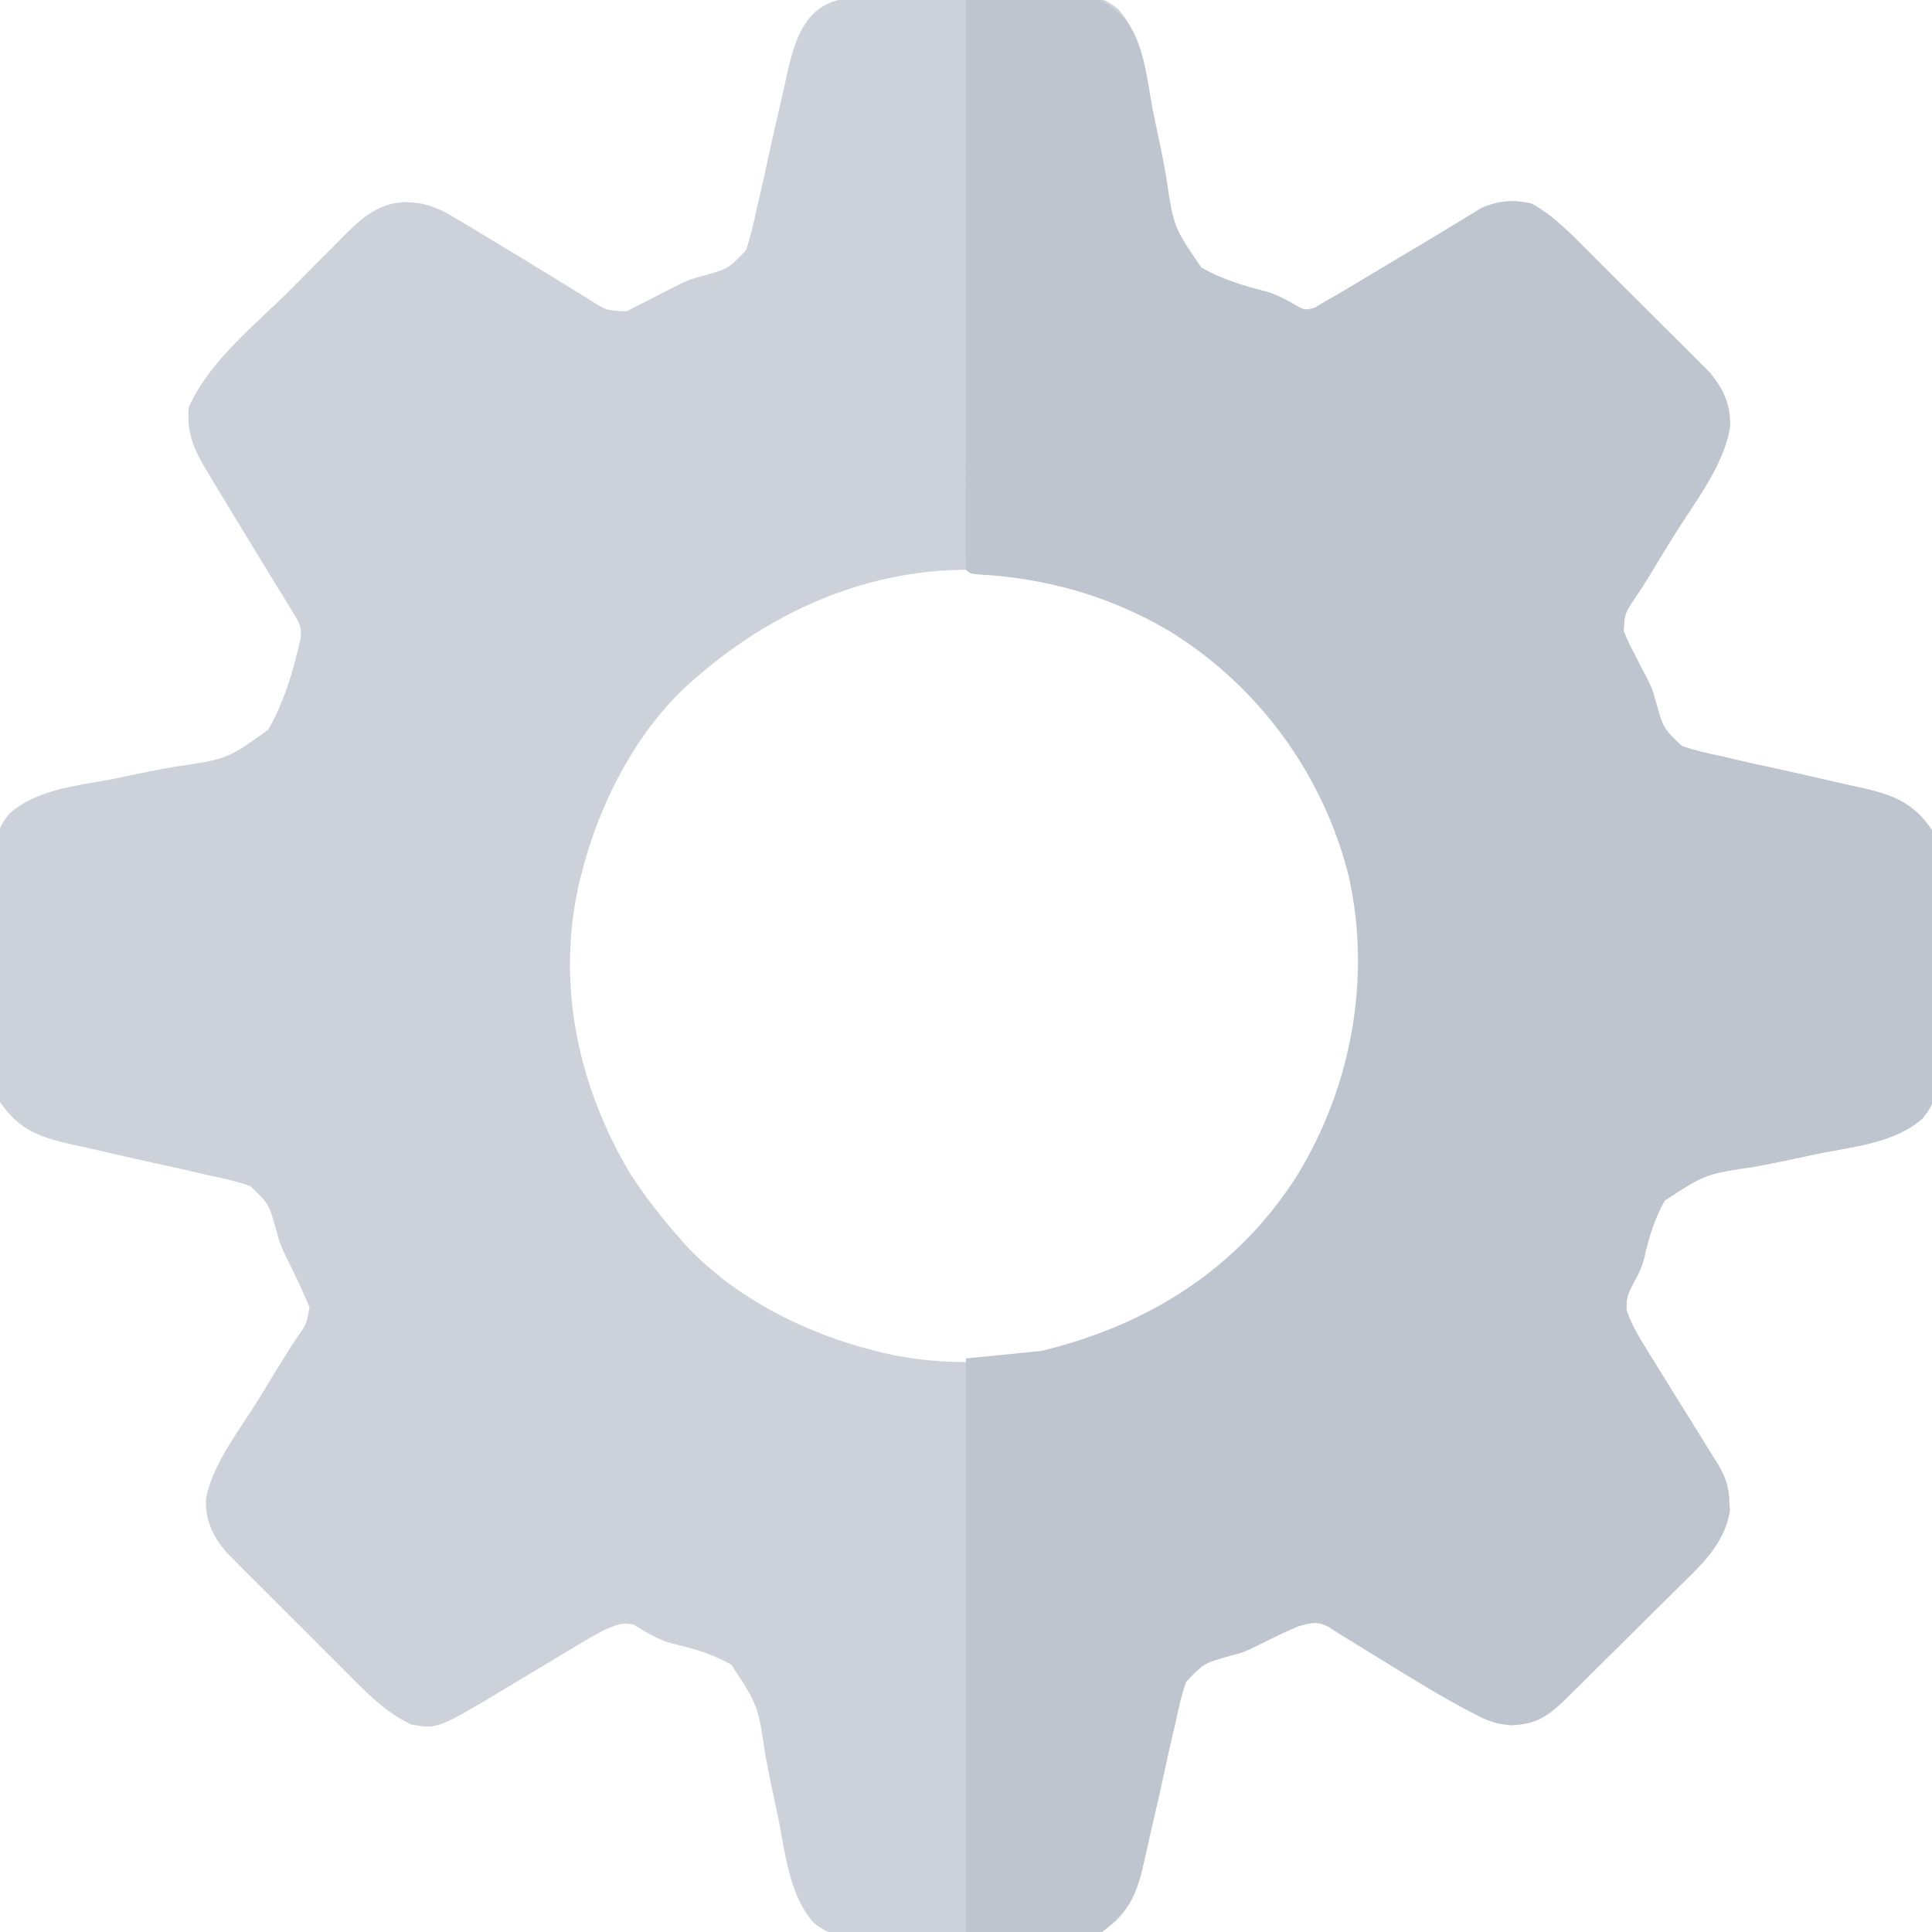
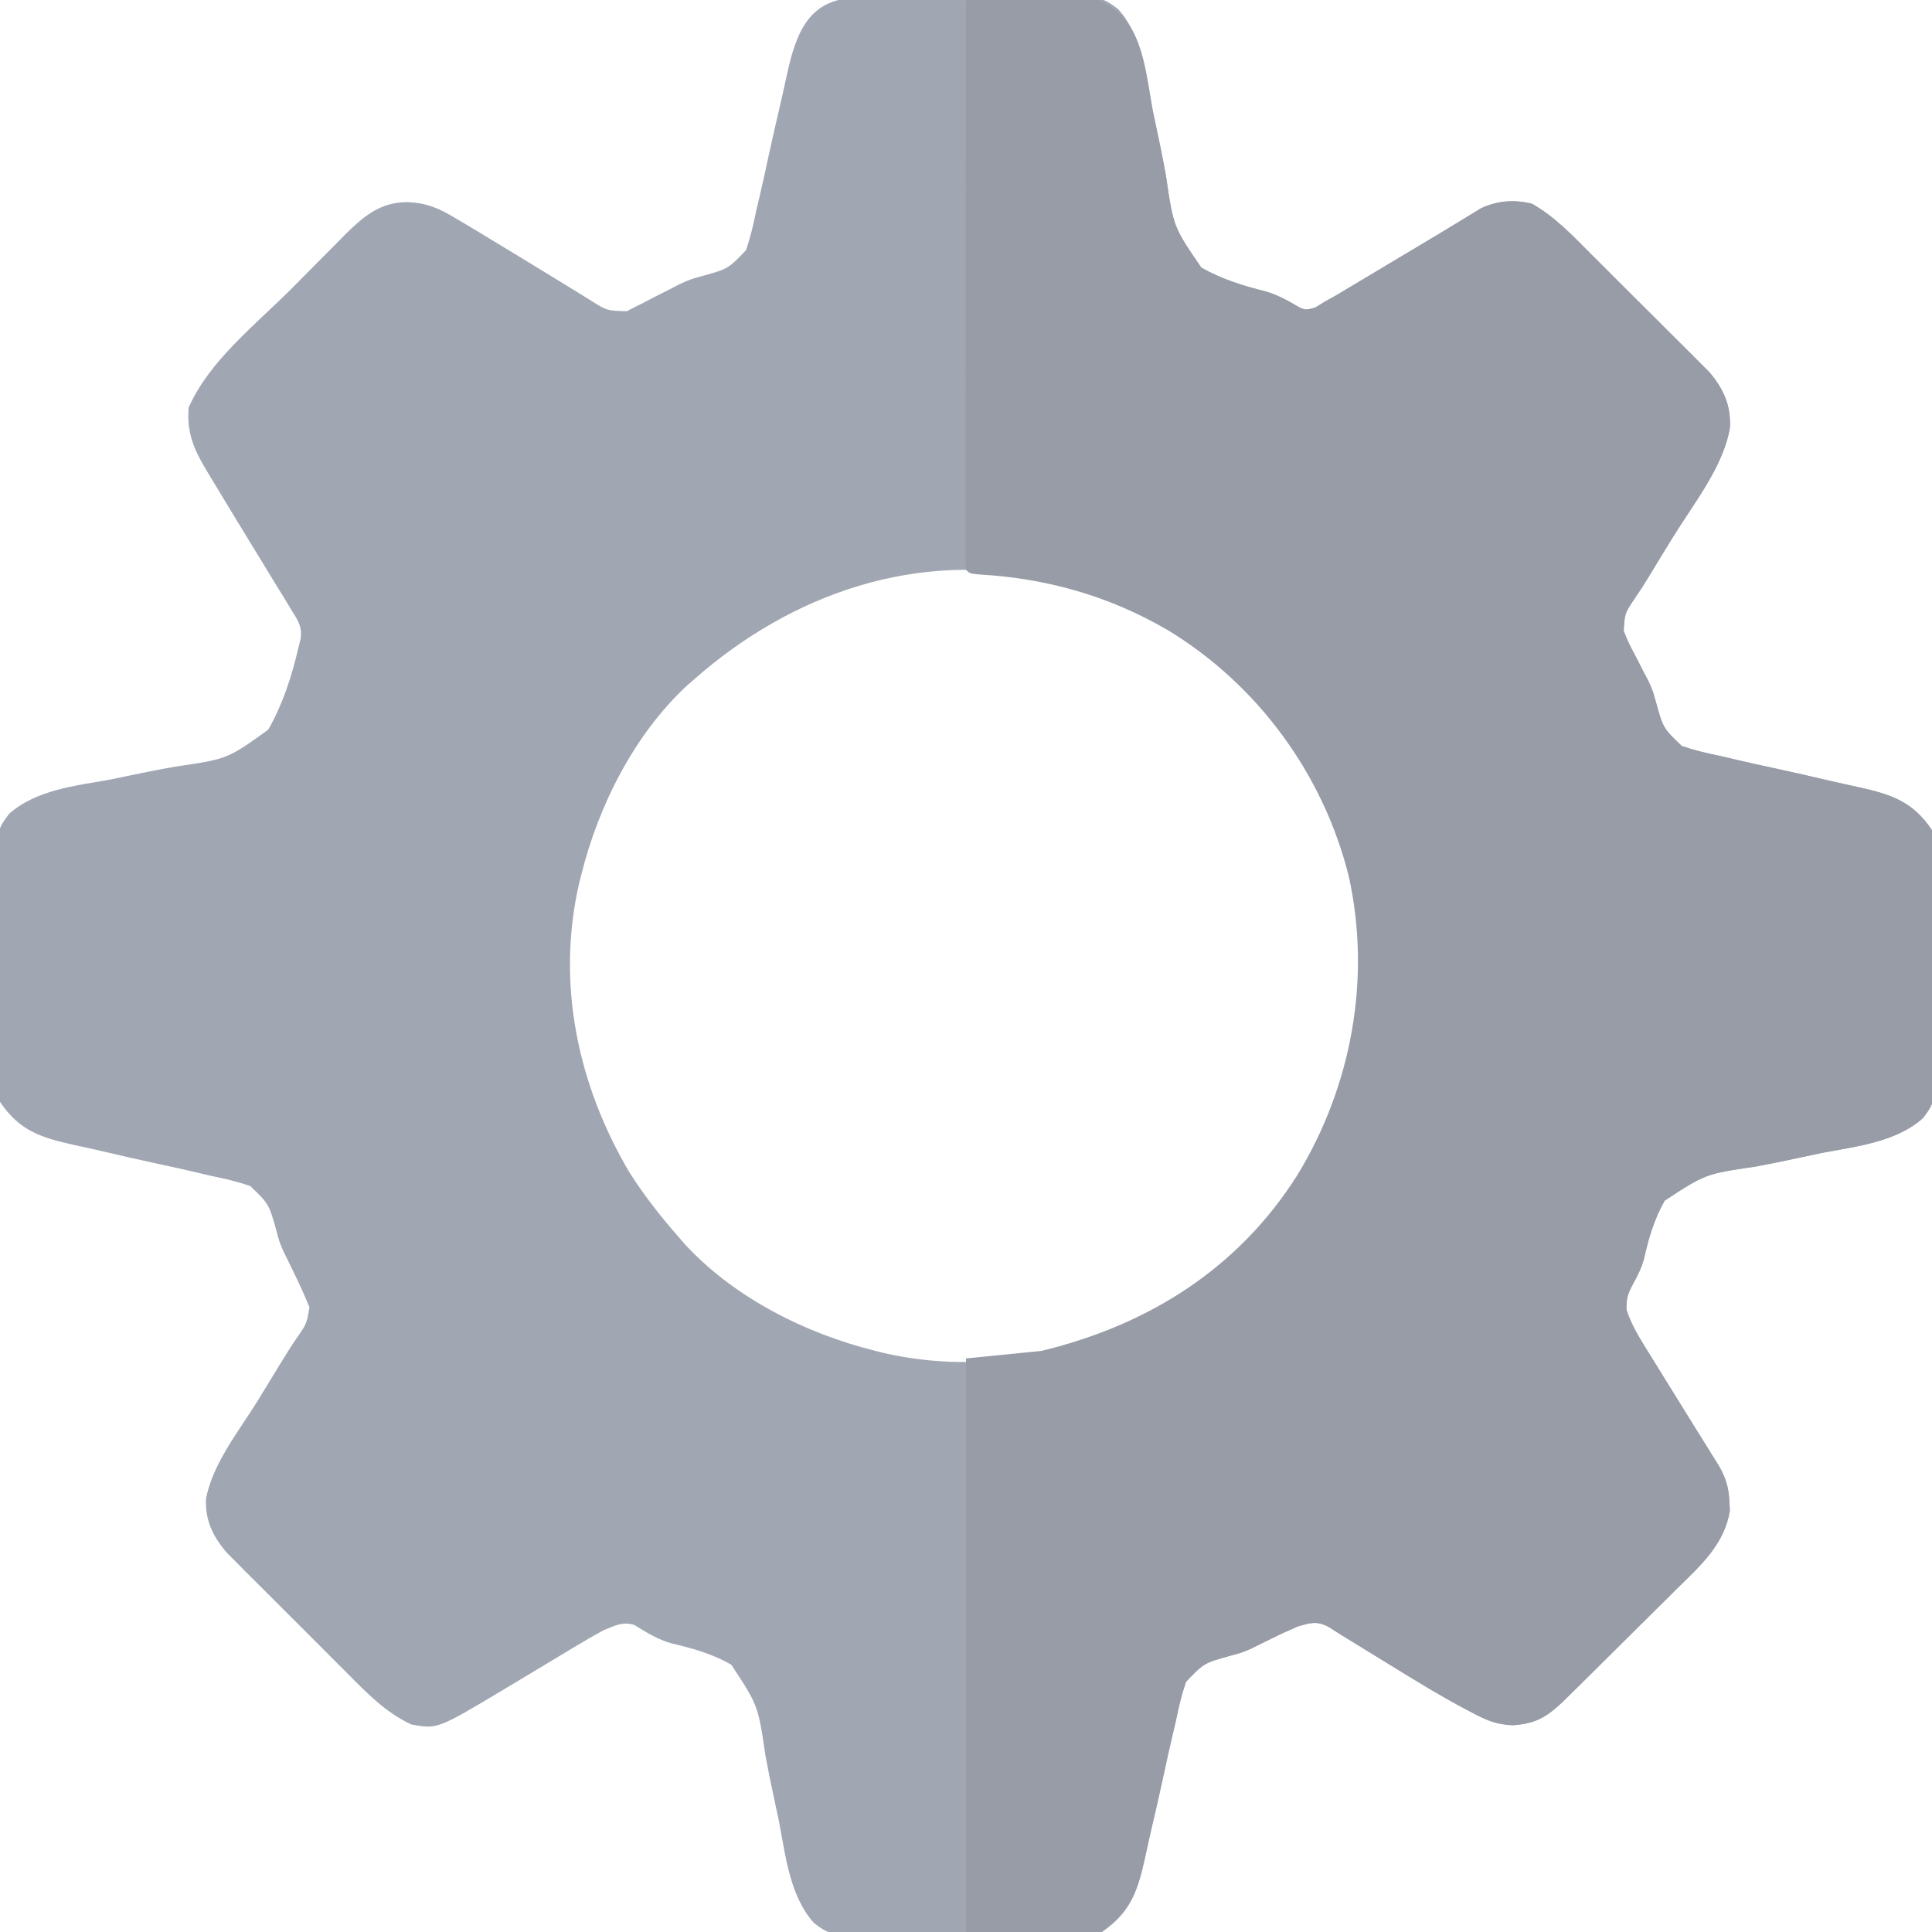
<svg xmlns="http://www.w3.org/2000/svg" version="1.1" width="512" height="512">
-   <path d="M0 0 C0.692 -0.01 1.383 -0.02 2.096 -0.031 C4.373 -0.059 6.649 -0.057 8.926 -0.052 C10.517 -0.06 12.107 -0.069 13.697 -0.078 C17.028 -0.093 20.358 -0.093 23.688 -0.082 C27.945 -0.07 32.199 -0.104 36.455 -0.151 C39.739 -0.18 43.023 -0.182 46.308 -0.176 C47.876 -0.177 49.444 -0.187 51.013 -0.207 C64.762 -0.363 64.762 -0.363 69.2 2.907 C75.601 9.986 76.725 20.657 78.395 29.682 C79.113 33.158 79.847 36.63 80.582 40.102 C81.066 42.481 81.519 44.867 81.94 47.258 C83.912 60.702 83.912 60.702 91.302 71.479 C96.701 74.539 102.357 76.288 108.354 77.785 C110.922 78.546 112.985 79.558 115.311 80.87 C118.675 82.858 118.675 82.858 121.492 82.056 C122.298 81.559 123.104 81.062 123.934 80.549 C125.028 79.935 126.122 79.322 127.249 78.689 C128.502 77.944 129.752 77.196 131 76.444 C131.675 76.042 132.35 75.639 133.045 75.225 C135.198 73.941 137.347 72.651 139.497 71.362 C140.914 70.514 142.331 69.667 143.749 68.821 C144.443 68.406 145.137 67.991 145.852 67.564 C147.238 66.737 148.625 65.91 150.012 65.085 C153.163 63.209 156.308 61.324 159.43 59.399 C160.996 58.449 160.996 58.449 162.594 57.479 C163.492 56.926 164.389 56.373 165.313 55.803 C169.709 53.701 174.222 53.382 178.934 54.549 C185.12 58.054 189.828 63.137 194.821 68.135 C195.769 69.079 196.717 70.023 197.666 70.967 C199.645 72.939 201.621 74.915 203.594 76.893 C206.113 79.419 208.645 81.933 211.179 84.444 C213.138 86.388 215.089 88.339 217.039 90.292 C218.419 91.671 219.806 93.044 221.192 94.416 C222.033 95.264 222.875 96.111 223.741 96.984 C224.481 97.723 225.22 98.461 225.981 99.222 C229.742 103.704 231.693 108.081 231.375 113.898 C229.67 124.147 221.795 133.965 216.372 142.737 C215.622 143.955 214.872 145.173 214.124 146.391 C213.758 146.986 213.393 147.58 213.016 148.192 C211.955 149.927 210.906 151.667 209.857 153.409 C208.676 155.338 207.456 157.244 206.175 159.107 C203.496 163.09 203.496 163.09 203.224 167.716 C204.071 170.05 205.107 172.127 206.309 174.299 C207.05 175.75 207.787 177.203 208.52 178.659 C208.904 179.377 209.287 180.094 209.682 180.834 C210.934 183.549 210.934 183.549 211.8 186.716 C213.697 193.519 213.697 193.519 218.621 198.247 C222.101 199.433 225.512 200.24 229.118 200.959 C230.42 201.262 231.721 201.571 233.021 201.884 C236.431 202.692 239.851 203.435 243.278 204.162 C248.101 205.198 252.905 206.321 257.711 207.436 C260.266 208.029 262.822 208.593 265.387 209.143 C274.057 211.063 279.801 212.891 284.934 220.549 C285.455 223.837 285.455 223.837 285.483 227.615 C285.499 228.653 285.499 228.653 285.514 229.711 C285.542 231.988 285.54 234.264 285.536 236.542 C285.543 238.132 285.552 239.722 285.562 241.313 C285.577 244.643 285.576 247.973 285.565 251.304 C285.554 255.56 285.588 259.815 285.634 264.071 C285.664 267.355 285.665 270.638 285.659 273.923 C285.66 275.491 285.671 277.06 285.691 278.628 C285.846 292.377 285.846 292.377 282.576 296.815 C275.502 303.213 264.782 304.364 255.766 306.081 C253.468 306.564 251.17 307.052 248.874 307.545 C245.305 308.311 241.741 309.05 238.15 309.706 C224.893 311.657 224.893 311.657 214.106 318.714 C211.304 323.599 209.836 328.695 208.602 334.158 C207.914 336.621 206.95 338.574 205.707 340.801 C204.276 343.511 203.933 344.478 203.963 347.658 C205.098 351.036 206.591 353.772 208.469 356.803 C208.826 357.385 209.183 357.968 209.551 358.567 C210.69 360.421 211.843 362.267 212.997 364.112 C213.744 365.323 214.491 366.534 215.237 367.747 C217.842 371.973 220.46 376.191 223.091 380.401 C224.207 382.187 225.319 383.976 226.43 385.764 C227.08 386.806 227.731 387.847 228.401 388.92 C230.34 392.245 231.119 394.937 231.247 398.737 C231.284 399.452 231.321 400.168 231.36 400.905 C229.931 409.779 223.628 415.403 217.497 421.413 C216.579 422.326 215.662 423.24 214.718 424.182 C212.787 426.105 210.85 428.021 208.908 429.932 C206.424 432.376 203.952 434.83 201.484 437.289 C199.117 439.646 196.744 441.998 194.372 444.35 C193.486 445.228 192.601 446.106 191.688 447.011 C190.861 447.826 190.033 448.641 189.18 449.48 C188.455 450.196 187.73 450.911 186.983 451.648 C182.553 455.759 179.734 457.372 173.705 457.753 C169.49 457.525 167.127 456.55 163.407 454.596 C162.809 454.284 162.21 453.972 161.594 453.65 C154.684 449.988 148.021 445.909 141.372 441.799 C140.129 441.037 138.886 440.275 137.643 439.514 C135.377 438.126 133.112 436.734 130.85 435.339 C129.407 434.453 129.407 434.453 127.934 433.549 C127.042 432.974 126.15 432.399 125.231 431.807 C122.019 430.048 120.419 430.557 116.934 431.549 C114.525 432.576 112.209 433.632 109.872 434.799 C108.675 435.393 107.476 435.981 106.274 436.565 C105.344 437.028 105.344 437.028 104.395 437.501 C101.934 438.549 101.934 438.549 98.822 439.373 C91.989 441.293 91.989 441.293 87.234 446.238 C86.05 449.717 85.243 453.128 84.524 456.733 C84.221 458.035 83.913 459.337 83.6 460.637 C82.791 464.046 82.048 467.466 81.321 470.893 C80.285 475.717 79.163 480.521 78.047 485.326 C77.454 487.881 76.891 490.437 76.341 493.002 C74.42 501.672 72.592 507.416 64.934 512.549 C61.647 513.071 61.647 513.071 57.868 513.099 C56.831 513.114 56.831 513.114 55.772 513.13 C53.495 513.157 51.219 513.155 48.942 513.151 C47.352 513.159 45.761 513.167 44.171 513.177 C40.84 513.192 37.51 513.191 34.18 513.181 C29.923 513.169 25.669 513.203 21.413 513.249 C18.129 513.279 14.845 513.281 11.561 513.274 C9.992 513.275 8.424 513.286 6.855 513.306 C-6.894 513.461 -6.894 513.461 -11.332 510.191 C-17.729 503.118 -18.881 492.397 -20.597 483.381 C-21.081 481.083 -21.569 478.785 -22.062 476.489 C-22.828 472.92 -23.567 469.356 -24.223 465.765 C-26.172 452.486 -26.172 452.486 -33.265 441.707 C-38.194 438.893 -43.33 437.394 -48.835 436.136 C-52.604 435.145 -55.705 433.181 -58.996 431.167 C-62.149 430.226 -64.027 431.361 -67.066 432.549 C-69.537 433.894 -71.935 435.266 -74.335 436.725 C-75.016 437.132 -75.696 437.539 -76.397 437.959 C-78.561 439.254 -80.72 440.558 -82.878 441.862 C-85.717 443.568 -88.557 445.272 -91.398 446.975 C-92.075 447.381 -92.751 447.788 -93.448 448.206 C-111.134 458.798 -111.134 458.798 -118.066 457.549 C-125.029 454.279 -129.893 449.156 -135.269 443.745 C-136.238 442.778 -137.207 441.811 -138.177 440.845 C-140.199 438.828 -142.215 436.805 -144.228 434.778 C-146.799 432.19 -149.383 429.616 -151.972 427.046 C-153.972 425.055 -155.966 423.058 -157.958 421.059 C-159.367 419.647 -160.782 418.241 -162.197 416.835 C-163.055 415.967 -163.913 415.1 -164.797 414.206 C-165.928 413.072 -165.928 413.072 -167.082 411.914 C-170.69 407.614 -172.729 403.422 -172.472 397.714 C-170.719 388.372 -163.499 379.457 -158.566 371.424 C-157.812 370.189 -157.058 368.953 -156.304 367.717 C-155.937 367.116 -155.569 366.514 -155.191 365.895 C-154.469 364.713 -153.748 363.53 -153.029 362.347 C-151.528 359.888 -150.005 357.46 -148.386 355.078 C-145.797 351.353 -145.797 351.353 -145.05 346.987 C-146.381 343.792 -147.787 340.653 -149.316 337.549 C-149.91 336.343 -150.498 335.135 -151.082 333.924 C-151.39 333.298 -151.699 332.672 -152.017 332.027 C-153.066 329.549 -153.066 329.549 -153.89 326.433 C-155.811 319.603 -155.811 319.603 -160.754 314.85 C-164.233 313.665 -167.645 312.858 -171.25 312.139 C-172.552 311.836 -173.853 311.528 -175.153 311.215 C-178.562 310.406 -181.982 309.664 -185.41 308.936 C-190.233 307.901 -195.037 306.778 -199.843 305.662 C-202.398 305.07 -204.954 304.506 -207.519 303.956 C-216.188 302.035 -221.933 300.207 -227.066 292.549 C-227.587 289.262 -227.587 289.262 -227.615 285.483 C-227.625 284.792 -227.636 284.1 -227.646 283.387 C-227.674 281.11 -227.672 278.834 -227.667 276.557 C-227.675 274.967 -227.684 273.376 -227.693 271.786 C-227.708 268.456 -227.708 265.125 -227.697 261.795 C-227.686 257.539 -227.72 253.284 -227.766 249.028 C-227.796 245.744 -227.797 242.46 -227.791 239.176 C-227.792 237.607 -227.802 236.039 -227.823 234.471 C-227.978 220.722 -227.978 220.722 -224.708 216.283 C-217.625 209.878 -207.002 208.781 -197.968 207.159 C-194.499 206.456 -191.034 205.734 -187.569 205.012 C-185.197 204.538 -182.818 204.098 -180.433 203.694 C-166.773 201.685 -166.773 201.685 -155.987 193.93 C-152.167 187.223 -149.82 180.042 -148.066 172.549 C-147.74 171.227 -147.74 171.227 -147.407 169.878 C-146.903 166.437 -148.253 164.785 -150.046 161.858 C-150.711 160.757 -151.375 159.657 -152.06 158.522 C-152.791 157.344 -153.522 156.165 -154.253 154.987 C-154.989 153.778 -155.723 152.568 -156.455 151.357 C-157.936 148.915 -159.424 146.477 -160.92 144.044 C-163.431 139.96 -165.914 135.86 -168.387 131.753 C-169.398 130.076 -170.413 128.401 -171.434 126.731 C-175.151 120.598 -177.715 115.946 -177.066 108.549 C-171.645 96.177 -159.165 86.431 -149.763 77.006 C-147.366 74.6 -144.981 72.183 -142.595 69.766 C-141.061 68.226 -139.527 66.686 -137.992 65.147 C-137.285 64.428 -136.579 63.71 -135.851 62.969 C-130.941 58.081 -126.464 54.122 -119.183 54.116 C-113.991 54.295 -110.556 55.793 -106.191 58.487 C-105.093 59.128 -105.093 59.128 -103.973 59.782 C-101.32 61.344 -98.693 62.944 -96.066 64.549 C-94.907 65.253 -93.749 65.956 -92.59 66.659 C-91.344 67.416 -90.097 68.172 -88.851 68.928 C-88.225 69.308 -87.6 69.688 -86.955 70.079 C-83.813 71.987 -80.677 73.903 -77.549 75.834 C-76.959 76.197 -76.369 76.559 -75.762 76.932 C-74.146 77.926 -72.532 78.923 -70.918 79.92 C-66.222 82.9 -66.222 82.9 -60.96 83.03 C-60.273 82.674 -59.586 82.318 -58.878 81.952 C-58.096 81.562 -57.313 81.172 -56.507 80.77 C-55.702 80.347 -54.896 79.923 -54.066 79.487 C-52.485 78.678 -50.902 77.875 -49.316 77.077 C-48.145 76.47 -48.145 76.47 -46.95 75.852 C-44.066 74.549 -44.066 74.549 -40.865 73.672 C-34.08 71.779 -34.08 71.779 -29.37 66.863 C-28.182 63.383 -27.375 59.972 -26.656 56.366 C-26.353 55.063 -26.045 53.762 -25.731 52.462 C-24.923 49.053 -24.18 45.633 -23.453 42.206 C-22.417 37.382 -21.294 32.578 -20.179 27.772 C-19.586 25.218 -19.023 22.661 -18.473 20.096 C-16.069 9.247 -12.689 0.094 0 0 Z M-43.066 180.549 C-43.689 181.088 -44.311 181.627 -44.953 182.182 C-59.05 195.26 -68.494 214.106 -73.066 232.549 C-73.251 233.285 -73.437 234.021 -73.628 234.779 C-79.693 261.448 -73.879 288.24 -60.191 311.362 C-56.267 317.487 -51.875 323.097 -47.066 328.549 C-46.258 329.483 -46.258 329.483 -45.433 330.436 C-32.355 344.533 -13.51 353.977 4.934 358.549 C5.67 358.735 6.406 358.92 7.164 359.111 C33.833 365.177 60.625 359.362 83.747 345.674 C89.872 341.75 95.482 337.359 100.934 332.549 C101.557 332.01 102.179 331.472 102.821 330.917 C116.918 317.838 126.362 298.993 130.934 280.549 C131.12 279.813 131.305 279.078 131.496 278.319 C137.561 251.65 131.747 224.859 118.059 201.737 C114.135 195.611 109.743 190.002 104.934 184.549 C104.395 183.927 103.856 183.304 103.301 182.663 C90.223 168.566 71.378 159.121 52.934 154.549 C52.198 154.364 51.462 154.178 50.704 153.987 C16.282 146.159 -17.222 157.753 -43.066 180.549 Z " fill="#CDD1DA" transform="translate(227.0659,-0.5493164)" />
-   <path d="M0 0 C4.999 -0.149 9.996 -0.258 14.996 -0.33 C16.695 -0.36 18.393 -0.401 20.091 -0.453 C22.542 -0.526 24.99 -0.56 27.441 -0.586 C28.193 -0.617 28.944 -0.648 29.718 -0.68 C35.07 -0.683 37.743 0.809 41.626 4.458 C47.213 10.729 47.986 21.163 49.461 29.133 C50.179 32.608 50.913 36.08 51.647 39.552 C52.132 41.931 52.585 44.317 53.006 46.708 C54.978 60.153 54.978 60.153 62.368 70.93 C67.767 73.99 73.423 75.739 79.42 77.235 C81.988 77.996 84.051 79.008 86.376 80.321 C89.74 82.309 89.74 82.309 92.558 81.507 C93.364 81.009 94.17 80.512 95 80 C96.094 79.386 97.188 78.772 98.315 78.14 C99.567 77.395 100.818 76.646 102.066 75.895 C102.741 75.492 103.416 75.09 104.111 74.675 C106.264 73.391 108.413 72.102 110.562 70.812 C111.98 69.965 113.397 69.118 114.814 68.271 C115.856 67.649 115.856 67.649 116.918 67.015 C118.304 66.187 119.69 65.361 121.078 64.536 C124.229 62.66 127.374 60.775 130.496 58.85 C131.54 58.216 132.584 57.583 133.66 56.93 C134.557 56.377 135.455 55.823 136.379 55.253 C140.775 53.151 145.288 52.833 150 54 C156.186 57.505 160.894 62.588 165.887 67.586 C166.835 68.53 167.783 69.474 168.732 70.418 C170.711 72.39 172.686 74.365 174.659 76.344 C177.179 78.87 179.711 81.384 182.245 83.895 C184.204 85.839 186.155 87.79 188.105 89.743 C189.485 91.122 190.871 92.494 192.258 93.867 C193.099 94.714 193.941 95.562 194.807 96.435 C195.547 97.174 196.286 97.912 197.047 98.673 C200.808 103.154 202.759 107.532 202.441 113.348 C200.736 123.598 192.861 133.416 187.438 142.188 C186.688 143.405 185.938 144.623 185.189 145.842 C184.824 146.436 184.458 147.031 184.082 147.643 C183.021 149.377 181.971 151.118 180.923 152.86 C179.742 154.788 178.522 156.695 177.241 158.558 C174.562 162.541 174.562 162.541 174.29 167.167 C175.137 169.501 176.173 171.578 177.375 173.75 C178.116 175.201 178.853 176.654 179.586 178.109 C179.97 178.827 180.353 179.545 180.748 180.285 C182 183 182 183 182.866 186.166 C184.763 192.97 184.763 192.97 189.687 197.698 C193.166 198.884 196.578 199.691 200.184 200.41 C201.486 200.713 202.787 201.021 204.087 201.335 C207.497 202.143 210.917 202.886 214.344 203.613 C219.167 204.649 223.971 205.771 228.777 206.887 C231.332 207.48 233.888 208.043 236.453 208.593 C245.122 210.514 250.867 212.342 256 220 C256.521 223.288 256.521 223.288 256.549 227.066 C256.56 227.758 256.57 228.449 256.58 229.162 C256.608 231.439 256.606 233.715 256.602 235.992 C256.609 237.583 256.618 239.173 256.628 240.763 C256.642 244.094 256.642 247.424 256.631 250.754 C256.62 255.011 256.654 259.265 256.7 263.521 C256.73 266.805 256.731 270.089 256.725 273.373 C256.726 274.942 256.736 276.51 256.757 278.079 C256.912 291.828 256.912 291.828 253.642 296.266 C246.568 302.664 235.848 303.815 226.832 305.531 C224.533 306.015 222.236 306.503 219.939 306.996 C216.371 307.762 212.807 308.501 209.216 309.157 C195.958 311.108 195.958 311.108 185.172 318.165 C182.37 323.05 180.902 328.145 179.668 333.609 C178.98 336.072 178.016 338.025 176.773 340.252 C175.342 342.962 174.999 343.928 175.029 347.109 C176.164 350.487 177.657 353.223 179.535 356.254 C179.892 356.836 180.249 357.418 180.617 358.018 C181.756 359.872 182.909 361.717 184.062 363.562 C184.81 364.774 185.557 365.985 186.303 367.197 C188.907 371.424 191.526 375.641 194.157 379.852 C195.273 381.638 196.384 383.426 197.496 385.215 C198.146 386.256 198.797 387.298 199.467 388.371 C201.406 391.696 202.185 394.388 202.312 398.188 C202.35 398.903 202.387 399.618 202.426 400.355 C200.997 409.23 194.694 414.853 188.562 420.863 C187.187 422.234 187.187 422.234 185.783 423.632 C183.853 425.555 181.916 427.472 179.974 429.383 C177.49 431.827 175.018 434.281 172.55 436.74 C170.182 439.097 167.81 441.449 165.438 443.801 C164.552 444.679 163.666 445.557 162.754 446.462 C161.926 447.277 161.099 448.091 160.246 448.931 C159.521 449.646 158.796 450.362 158.049 451.099 C153.619 455.21 150.8 456.823 144.771 457.204 C140.556 456.976 138.193 456 134.473 454.047 C133.575 453.579 133.575 453.579 132.66 453.101 C125.75 449.439 119.087 445.359 112.438 441.25 C111.195 440.488 109.952 439.726 108.709 438.965 C106.443 437.576 104.178 436.185 101.916 434.79 C100.472 433.904 100.472 433.904 99 433 C98.108 432.425 97.216 431.85 96.297 431.258 C93.085 429.499 91.484 430.008 88 431 C85.591 432.026 83.274 433.083 80.938 434.25 C79.741 434.844 78.541 435.432 77.34 436.016 C76.41 436.479 76.41 436.479 75.461 436.951 C73 438 73 438 69.887 438.824 C63.055 440.744 63.055 440.744 58.3 445.688 C57.116 449.168 56.309 452.579 55.59 456.184 C55.287 457.486 54.979 458.787 54.665 460.087 C53.857 463.497 53.114 466.917 52.387 470.344 C51.351 475.167 50.229 479.971 49.113 484.777 C48.52 487.332 47.957 489.888 47.407 492.453 C45.338 501.788 43.635 505.892 36 512 C24.12 512 12.24 512 0 512 C0 461.84 0 411.68 0 360 C6.6 359.34 13.2 358.68 20 358 C48.31 351.158 72.128 336.231 87.826 311.386 C102.152 287.924 107.445 259.272 101.438 232.25 C94.715 205.201 77.316 181.473 53.543 167.035 C38.047 157.965 21.427 153.266 3.59 152.246 C1 152 1 152 0 151 C-0.097 149.051 -0.122 147.099 -0.12 145.147 C-0.122 143.875 -0.123 142.603 -0.124 141.293 C-0.121 139.87 -0.117 138.448 -0.114 137.025 C-0.113 135.537 -0.113 134.05 -0.114 132.562 C-0.114 128.51 -0.108 124.459 -0.101 120.407 C-0.095 116.178 -0.095 111.948 -0.093 107.719 C-0.09 99.704 -0.082 91.69 -0.072 83.675 C-0.061 74.553 -0.055 65.431 -0.05 56.309 C-0.04 37.54 -0.022 18.77 0 0 Z " fill="#BFC5CF" transform="translate(256,0)" />
+   <path d="M0 0 C0.692 -0.01 1.383 -0.02 2.096 -0.031 C4.373 -0.059 6.649 -0.057 8.926 -0.052 C10.517 -0.06 12.107 -0.069 13.697 -0.078 C17.028 -0.093 20.358 -0.093 23.688 -0.082 C27.945 -0.07 32.199 -0.104 36.455 -0.151 C39.739 -0.18 43.023 -0.182 46.308 -0.176 C47.876 -0.177 49.444 -0.187 51.013 -0.207 C64.762 -0.363 64.762 -0.363 69.2 2.907 C75.601 9.986 76.725 20.657 78.395 29.682 C79.113 33.158 79.847 36.63 80.582 40.102 C81.066 42.481 81.519 44.867 81.94 47.258 C83.912 60.702 83.912 60.702 91.302 71.479 C96.701 74.539 102.357 76.288 108.354 77.785 C110.922 78.546 112.985 79.558 115.311 80.87 C118.675 82.858 118.675 82.858 121.492 82.056 C122.298 81.559 123.104 81.062 123.934 80.549 C125.028 79.935 126.122 79.322 127.249 78.689 C128.502 77.944 129.752 77.196 131 76.444 C131.675 76.042 132.35 75.639 133.045 75.225 C135.198 73.941 137.347 72.651 139.497 71.362 C140.914 70.514 142.331 69.667 143.749 68.821 C144.443 68.406 145.137 67.991 145.852 67.564 C147.238 66.737 148.625 65.91 150.012 65.085 C153.163 63.209 156.308 61.324 159.43 59.399 C160.996 58.449 160.996 58.449 162.594 57.479 C163.492 56.926 164.389 56.373 165.313 55.803 C169.709 53.701 174.222 53.382 178.934 54.549 C185.12 58.054 189.828 63.137 194.821 68.135 C195.769 69.079 196.717 70.023 197.666 70.967 C199.645 72.939 201.621 74.915 203.594 76.893 C206.113 79.419 208.645 81.933 211.179 84.444 C213.138 86.388 215.089 88.339 217.039 90.292 C218.419 91.671 219.806 93.044 221.192 94.416 C222.033 95.264 222.875 96.111 223.741 96.984 C224.481 97.723 225.22 98.461 225.981 99.222 C229.742 103.704 231.693 108.081 231.375 113.898 C229.67 124.147 221.795 133.965 216.372 142.737 C215.622 143.955 214.872 145.173 214.124 146.391 C213.758 146.986 213.393 147.58 213.016 148.192 C211.955 149.927 210.906 151.667 209.857 153.409 C208.676 155.338 207.456 157.244 206.175 159.107 C203.496 163.09 203.496 163.09 203.224 167.716 C204.071 170.05 205.107 172.127 206.309 174.299 C207.05 175.75 207.787 177.203 208.52 178.659 C208.904 179.377 209.287 180.094 209.682 180.834 C210.934 183.549 210.934 183.549 211.8 186.716 C213.697 193.519 213.697 193.519 218.621 198.247 C222.101 199.433 225.512 200.24 229.118 200.959 C230.42 201.262 231.721 201.571 233.021 201.884 C236.431 202.692 239.851 203.435 243.278 204.162 C248.101 205.198 252.905 206.321 257.711 207.436 C260.266 208.029 262.822 208.593 265.387 209.143 C274.057 211.063 279.801 212.891 284.934 220.549 C285.455 223.837 285.455 223.837 285.483 227.615 C285.499 228.653 285.499 228.653 285.514 229.711 C285.542 231.988 285.54 234.264 285.536 236.542 C285.543 238.132 285.552 239.722 285.562 241.313 C285.577 244.643 285.576 247.973 285.565 251.304 C285.554 255.56 285.588 259.815 285.634 264.071 C285.664 267.355 285.665 270.638 285.659 273.923 C285.66 275.491 285.671 277.06 285.691 278.628 C285.846 292.377 285.846 292.377 282.576 296.815 C275.502 303.213 264.782 304.364 255.766 306.081 C253.468 306.564 251.17 307.052 248.874 307.545 C245.305 308.311 241.741 309.05 238.15 309.706 C224.893 311.657 224.893 311.657 214.106 318.714 C211.304 323.599 209.836 328.695 208.602 334.158 C207.914 336.621 206.95 338.574 205.707 340.801 C204.276 343.511 203.933 344.478 203.963 347.658 C205.098 351.036 206.591 353.772 208.469 356.803 C208.826 357.385 209.183 357.968 209.551 358.567 C210.69 360.421 211.843 362.267 212.997 364.112 C213.744 365.323 214.491 366.534 215.237 367.747 C217.842 371.973 220.46 376.191 223.091 380.401 C224.207 382.187 225.319 383.976 226.43 385.764 C227.08 386.806 227.731 387.847 228.401 388.92 C230.34 392.245 231.119 394.937 231.247 398.737 C231.284 399.452 231.321 400.168 231.36 400.905 C229.931 409.779 223.628 415.403 217.497 421.413 C216.579 422.326 215.662 423.24 214.718 424.182 C212.787 426.105 210.85 428.021 208.908 429.932 C206.424 432.376 203.952 434.83 201.484 437.289 C199.117 439.646 196.744 441.998 194.372 444.35 C193.486 445.228 192.601 446.106 191.688 447.011 C190.861 447.826 190.033 448.641 189.18 449.48 C188.455 450.196 187.73 450.911 186.983 451.648 C182.553 455.759 179.734 457.372 173.705 457.753 C169.49 457.525 167.127 456.55 163.407 454.596 C162.809 454.284 162.21 453.972 161.594 453.65 C154.684 449.988 148.021 445.909 141.372 441.799 C140.129 441.037 138.886 440.275 137.643 439.514 C135.377 438.126 133.112 436.734 130.85 435.339 C129.407 434.453 129.407 434.453 127.934 433.549 C127.042 432.974 126.15 432.399 125.231 431.807 C122.019 430.048 120.419 430.557 116.934 431.549 C114.525 432.576 112.209 433.632 109.872 434.799 C108.675 435.393 107.476 435.981 106.274 436.565 C105.344 437.028 105.344 437.028 104.395 437.501 C101.934 438.549 101.934 438.549 98.822 439.373 C91.989 441.293 91.989 441.293 87.234 446.238 C86.05 449.717 85.243 453.128 84.524 456.733 C84.221 458.035 83.913 459.337 83.6 460.637 C82.791 464.046 82.048 467.466 81.321 470.893 C80.285 475.717 79.163 480.521 78.047 485.326 C77.454 487.881 76.891 490.437 76.341 493.002 C74.42 501.672 72.592 507.416 64.934 512.549 C61.647 513.071 61.647 513.071 57.868 513.099 C56.831 513.114 56.831 513.114 55.772 513.13 C53.495 513.157 51.219 513.155 48.942 513.151 C47.352 513.159 45.761 513.167 44.171 513.177 C40.84 513.192 37.51 513.191 34.18 513.181 C29.923 513.169 25.669 513.203 21.413 513.249 C18.129 513.279 14.845 513.281 11.561 513.274 C9.992 513.275 8.424 513.286 6.855 513.306 C-6.894 513.461 -6.894 513.461 -11.332 510.191 C-17.729 503.118 -18.881 492.397 -20.597 483.381 C-21.081 481.083 -21.569 478.785 -22.062 476.489 C-22.828 472.92 -23.567 469.356 -24.223 465.765 C-26.172 452.486 -26.172 452.486 -33.265 441.707 C-38.194 438.893 -43.33 437.394 -48.835 436.136 C-52.604 435.145 -55.705 433.181 -58.996 431.167 C-62.149 430.226 -64.027 431.361 -67.066 432.549 C-69.537 433.894 -71.935 435.266 -74.335 436.725 C-75.016 437.132 -75.696 437.539 -76.397 437.959 C-78.561 439.254 -80.72 440.558 -82.878 441.862 C-85.717 443.568 -88.557 445.272 -91.398 446.975 C-92.075 447.381 -92.751 447.788 -93.448 448.206 C-111.134 458.798 -111.134 458.798 -118.066 457.549 C-125.029 454.279 -129.893 449.156 -135.269 443.745 C-136.238 442.778 -137.207 441.811 -138.177 440.845 C-140.199 438.828 -142.215 436.805 -144.228 434.778 C-146.799 432.19 -149.383 429.616 -151.972 427.046 C-153.972 425.055 -155.966 423.058 -157.958 421.059 C-159.367 419.647 -160.782 418.241 -162.197 416.835 C-163.055 415.967 -163.913 415.1 -164.797 414.206 C-165.928 413.072 -165.928 413.072 -167.082 411.914 C-170.69 407.614 -172.729 403.422 -172.472 397.714 C-170.719 388.372 -163.499 379.457 -158.566 371.424 C-157.812 370.189 -157.058 368.953 -156.304 367.717 C-155.937 367.116 -155.569 366.514 -155.191 365.895 C-154.469 364.713 -153.748 363.53 -153.029 362.347 C-151.528 359.888 -150.005 357.46 -148.386 355.078 C-145.797 351.353 -145.797 351.353 -145.05 346.987 C-146.381 343.792 -147.787 340.653 -149.316 337.549 C-149.91 336.343 -150.498 335.135 -151.082 333.924 C-151.39 333.298 -151.699 332.672 -152.017 332.027 C-153.066 329.549 -153.066 329.549 -153.89 326.433 C-155.811 319.603 -155.811 319.603 -160.754 314.85 C-164.233 313.665 -167.645 312.858 -171.25 312.139 C-172.552 311.836 -173.853 311.528 -175.153 311.215 C-178.562 310.406 -181.982 309.664 -185.41 308.936 C-190.233 307.901 -195.037 306.778 -199.843 305.662 C-202.398 305.07 -204.954 304.506 -207.519 303.956 C-216.188 302.035 -221.933 300.207 -227.066 292.549 C-227.587 289.262 -227.587 289.262 -227.615 285.483 C-227.625 284.792 -227.636 284.1 -227.646 283.387 C-227.674 281.11 -227.672 278.834 -227.667 276.557 C-227.675 274.967 -227.684 273.376 -227.693 271.786 C-227.708 268.456 -227.708 265.125 -227.697 261.795 C-227.686 257.539 -227.72 253.284 -227.766 249.028 C-227.796 245.744 -227.797 242.46 -227.791 239.176 C-227.792 237.607 -227.802 236.039 -227.823 234.471 C-227.978 220.722 -227.978 220.722 -224.708 216.283 C-217.625 209.878 -207.002 208.781 -197.968 207.159 C-194.499 206.456 -191.034 205.734 -187.569 205.012 C-185.197 204.538 -182.818 204.098 -180.433 203.694 C-166.773 201.685 -166.773 201.685 -155.987 193.93 C-152.167 187.223 -149.82 180.042 -148.066 172.549 C-147.74 171.227 -147.74 171.227 -147.407 169.878 C-146.903 166.437 -148.253 164.785 -150.046 161.858 C-150.711 160.757 -151.375 159.657 -152.06 158.522 C-152.791 157.344 -153.522 156.165 -154.253 154.987 C-154.989 153.778 -155.723 152.568 -156.455 151.357 C-157.936 148.915 -159.424 146.477 -160.92 144.044 C-163.431 139.96 -165.914 135.86 -168.387 131.753 C-169.398 130.076 -170.413 128.401 -171.434 126.731 C-175.151 120.598 -177.715 115.946 -177.066 108.549 C-171.645 96.177 -159.165 86.431 -149.763 77.006 C-147.366 74.6 -144.981 72.183 -142.595 69.766 C-141.061 68.226 -139.527 66.686 -137.992 65.147 C-137.285 64.428 -136.579 63.71 -135.851 62.969 C-130.941 58.081 -126.464 54.122 -119.183 54.116 C-113.991 54.295 -110.556 55.793 -106.191 58.487 C-105.093 59.128 -105.093 59.128 -103.973 59.782 C-101.32 61.344 -98.693 62.944 -96.066 64.549 C-94.907 65.253 -93.749 65.956 -92.59 66.659 C-91.344 67.416 -90.097 68.172 -88.851 68.928 C-88.225 69.308 -87.6 69.688 -86.955 70.079 C-83.813 71.987 -80.677 73.903 -77.549 75.834 C-76.959 76.197 -76.369 76.559 -75.762 76.932 C-74.146 77.926 -72.532 78.923 -70.918 79.92 C-66.222 82.9 -66.222 82.9 -60.96 83.03 C-60.273 82.674 -59.586 82.318 -58.878 81.952 C-58.096 81.562 -57.313 81.172 -56.507 80.77 C-55.702 80.347 -54.896 79.923 -54.066 79.487 C-52.485 78.678 -50.902 77.875 -49.316 77.077 C-48.145 76.47 -48.145 76.47 -46.95 75.852 C-44.066 74.549 -44.066 74.549 -40.865 73.672 C-34.08 71.779 -34.08 71.779 -29.37 66.863 C-28.182 63.383 -27.375 59.972 -26.656 56.366 C-26.353 55.063 -26.045 53.762 -25.731 52.462 C-24.923 49.053 -24.18 45.633 -23.453 42.206 C-22.417 37.382 -21.294 32.578 -20.179 27.772 C-19.586 25.218 -19.023 22.661 -18.473 20.096 C-16.069 9.247 -12.689 0.094 0 0 Z M-43.066 180.549 C-43.689 181.088 -44.311 181.627 -44.953 182.182 C-59.05 195.26 -68.494 214.106 -73.066 232.549 C-73.251 233.285 -73.437 234.021 -73.628 234.779 C-79.693 261.448 -73.879 288.24 -60.191 311.362 C-56.267 317.487 -51.875 323.097 -47.066 328.549 C-46.258 329.483 -46.258 329.483 -45.433 330.436 C-32.355 344.533 -13.51 353.977 4.934 358.549 C5.67 358.735 6.406 358.92 7.164 359.111 C33.833 365.177 60.625 359.362 83.747 345.674 C89.872 341.75 95.482 337.359 100.934 332.549 C101.557 332.01 102.179 331.472 102.821 330.917 C116.918 317.838 126.362 298.993 130.934 280.549 C131.12 279.813 131.305 279.078 131.496 278.319 C137.561 251.65 131.747 224.859 118.059 201.737 C114.135 195.611 109.743 190.002 104.934 184.549 C104.395 183.927 103.856 183.304 103.301 182.663 C90.223 168.566 71.378 159.121 52.934 154.549 C52.198 154.364 51.462 154.178 50.704 153.987 C16.282 146.159 -17.222 157.753 -43.066 180.549 Z " fill="#A0A6B2" transform="translate(227.0659,-0.5493164)" />
+   <path d="M0 0 C4.999 -0.149 9.996 -0.258 14.996 -0.33 C16.695 -0.36 18.393 -0.401 20.091 -0.453 C22.542 -0.526 24.99 -0.56 27.441 -0.586 C28.193 -0.617 28.944 -0.648 29.718 -0.68 C35.07 -0.683 37.743 0.809 41.626 4.458 C47.213 10.729 47.986 21.163 49.461 29.133 C50.179 32.608 50.913 36.08 51.647 39.552 C52.132 41.931 52.585 44.317 53.006 46.708 C54.978 60.153 54.978 60.153 62.368 70.93 C67.767 73.99 73.423 75.739 79.42 77.235 C81.988 77.996 84.051 79.008 86.376 80.321 C89.74 82.309 89.74 82.309 92.558 81.507 C93.364 81.009 94.17 80.512 95 80 C96.094 79.386 97.188 78.772 98.315 78.14 C99.567 77.395 100.818 76.646 102.066 75.895 C102.741 75.492 103.416 75.09 104.111 74.675 C106.264 73.391 108.413 72.102 110.562 70.812 C111.98 69.965 113.397 69.118 114.814 68.271 C115.856 67.649 115.856 67.649 116.918 67.015 C118.304 66.187 119.69 65.361 121.078 64.536 C124.229 62.66 127.374 60.775 130.496 58.85 C131.54 58.216 132.584 57.583 133.66 56.93 C134.557 56.377 135.455 55.823 136.379 55.253 C140.775 53.151 145.288 52.833 150 54 C156.186 57.505 160.894 62.588 165.887 67.586 C166.835 68.53 167.783 69.474 168.732 70.418 C170.711 72.39 172.686 74.365 174.659 76.344 C177.179 78.87 179.711 81.384 182.245 83.895 C184.204 85.839 186.155 87.79 188.105 89.743 C189.485 91.122 190.871 92.494 192.258 93.867 C193.099 94.714 193.941 95.562 194.807 96.435 C195.547 97.174 196.286 97.912 197.047 98.673 C200.808 103.154 202.759 107.532 202.441 113.348 C200.736 123.598 192.861 133.416 187.438 142.188 C186.688 143.405 185.938 144.623 185.189 145.842 C184.824 146.436 184.458 147.031 184.082 147.643 C183.021 149.377 181.971 151.118 180.923 152.86 C179.742 154.788 178.522 156.695 177.241 158.558 C174.562 162.541 174.562 162.541 174.29 167.167 C175.137 169.501 176.173 171.578 177.375 173.75 C178.116 175.201 178.853 176.654 179.586 178.109 C179.97 178.827 180.353 179.545 180.748 180.285 C182 183 182 183 182.866 186.166 C184.763 192.97 184.763 192.97 189.687 197.698 C193.166 198.884 196.578 199.691 200.184 200.41 C201.486 200.713 202.787 201.021 204.087 201.335 C207.497 202.143 210.917 202.886 214.344 203.613 C219.167 204.649 223.971 205.771 228.777 206.887 C231.332 207.48 233.888 208.043 236.453 208.593 C245.122 210.514 250.867 212.342 256 220 C256.521 223.288 256.521 223.288 256.549 227.066 C256.56 227.758 256.57 228.449 256.58 229.162 C256.608 231.439 256.606 233.715 256.602 235.992 C256.609 237.583 256.618 239.173 256.628 240.763 C256.642 244.094 256.642 247.424 256.631 250.754 C256.62 255.011 256.654 259.265 256.7 263.521 C256.73 266.805 256.731 270.089 256.725 273.373 C256.726 274.942 256.736 276.51 256.757 278.079 C256.912 291.828 256.912 291.828 253.642 296.266 C246.568 302.664 235.848 303.815 226.832 305.531 C224.533 306.015 222.236 306.503 219.939 306.996 C216.371 307.762 212.807 308.501 209.216 309.157 C195.958 311.108 195.958 311.108 185.172 318.165 C182.37 323.05 180.902 328.145 179.668 333.609 C178.98 336.072 178.016 338.025 176.773 340.252 C175.342 342.962 174.999 343.928 175.029 347.109 C176.164 350.487 177.657 353.223 179.535 356.254 C179.892 356.836 180.249 357.418 180.617 358.018 C181.756 359.872 182.909 361.717 184.062 363.562 C184.81 364.774 185.557 365.985 186.303 367.197 C188.907 371.424 191.526 375.641 194.157 379.852 C195.273 381.638 196.384 383.426 197.496 385.215 C198.146 386.256 198.797 387.298 199.467 388.371 C201.406 391.696 202.185 394.388 202.312 398.188 C202.35 398.903 202.387 399.618 202.426 400.355 C200.997 409.23 194.694 414.853 188.562 420.863 C187.187 422.234 187.187 422.234 185.783 423.632 C183.853 425.555 181.916 427.472 179.974 429.383 C177.49 431.827 175.018 434.281 172.55 436.74 C170.182 439.097 167.81 441.449 165.438 443.801 C164.552 444.679 163.666 445.557 162.754 446.462 C161.926 447.277 161.099 448.091 160.246 448.931 C159.521 449.646 158.796 450.362 158.049 451.099 C153.619 455.21 150.8 456.823 144.771 457.204 C140.556 456.976 138.193 456 134.473 454.047 C133.575 453.579 133.575 453.579 132.66 453.101 C125.75 449.439 119.087 445.359 112.438 441.25 C111.195 440.488 109.952 439.726 108.709 438.965 C106.443 437.576 104.178 436.185 101.916 434.79 C100.472 433.904 100.472 433.904 99 433 C98.108 432.425 97.216 431.85 96.297 431.258 C93.085 429.499 91.484 430.008 88 431 C85.591 432.026 83.274 433.083 80.938 434.25 C79.741 434.844 78.541 435.432 77.34 436.016 C76.41 436.479 76.41 436.479 75.461 436.951 C73 438 73 438 69.887 438.824 C63.055 440.744 63.055 440.744 58.3 445.688 C57.116 449.168 56.309 452.579 55.59 456.184 C55.287 457.486 54.979 458.787 54.665 460.087 C53.857 463.497 53.114 466.917 52.387 470.344 C51.351 475.167 50.229 479.971 49.113 484.777 C48.52 487.332 47.957 489.888 47.407 492.453 C45.338 501.788 43.635 505.892 36 512 C24.12 512 12.24 512 0 512 C0 461.84 0 411.68 0 360 C6.6 359.34 13.2 358.68 20 358 C48.31 351.158 72.128 336.231 87.826 311.386 C102.152 287.924 107.445 259.272 101.438 232.25 C94.715 205.201 77.316 181.473 53.543 167.035 C38.047 157.965 21.427 153.266 3.59 152.246 C1 152 1 152 0 151 C-0.097 149.051 -0.122 147.099 -0.12 145.147 C-0.122 143.875 -0.123 142.603 -0.124 141.293 C-0.121 139.87 -0.117 138.448 -0.114 137.025 C-0.113 135.537 -0.113 134.05 -0.114 132.562 C-0.114 128.51 -0.108 124.459 -0.101 120.407 C-0.095 116.178 -0.095 111.948 -0.093 107.719 C-0.09 99.704 -0.082 91.69 -0.072 83.675 C-0.061 74.553 -0.055 65.431 -0.05 56.309 C-0.04 37.54 -0.022 18.77 0 0 Z " fill="#979CA7" transform="translate(256,0)" />
</svg>
